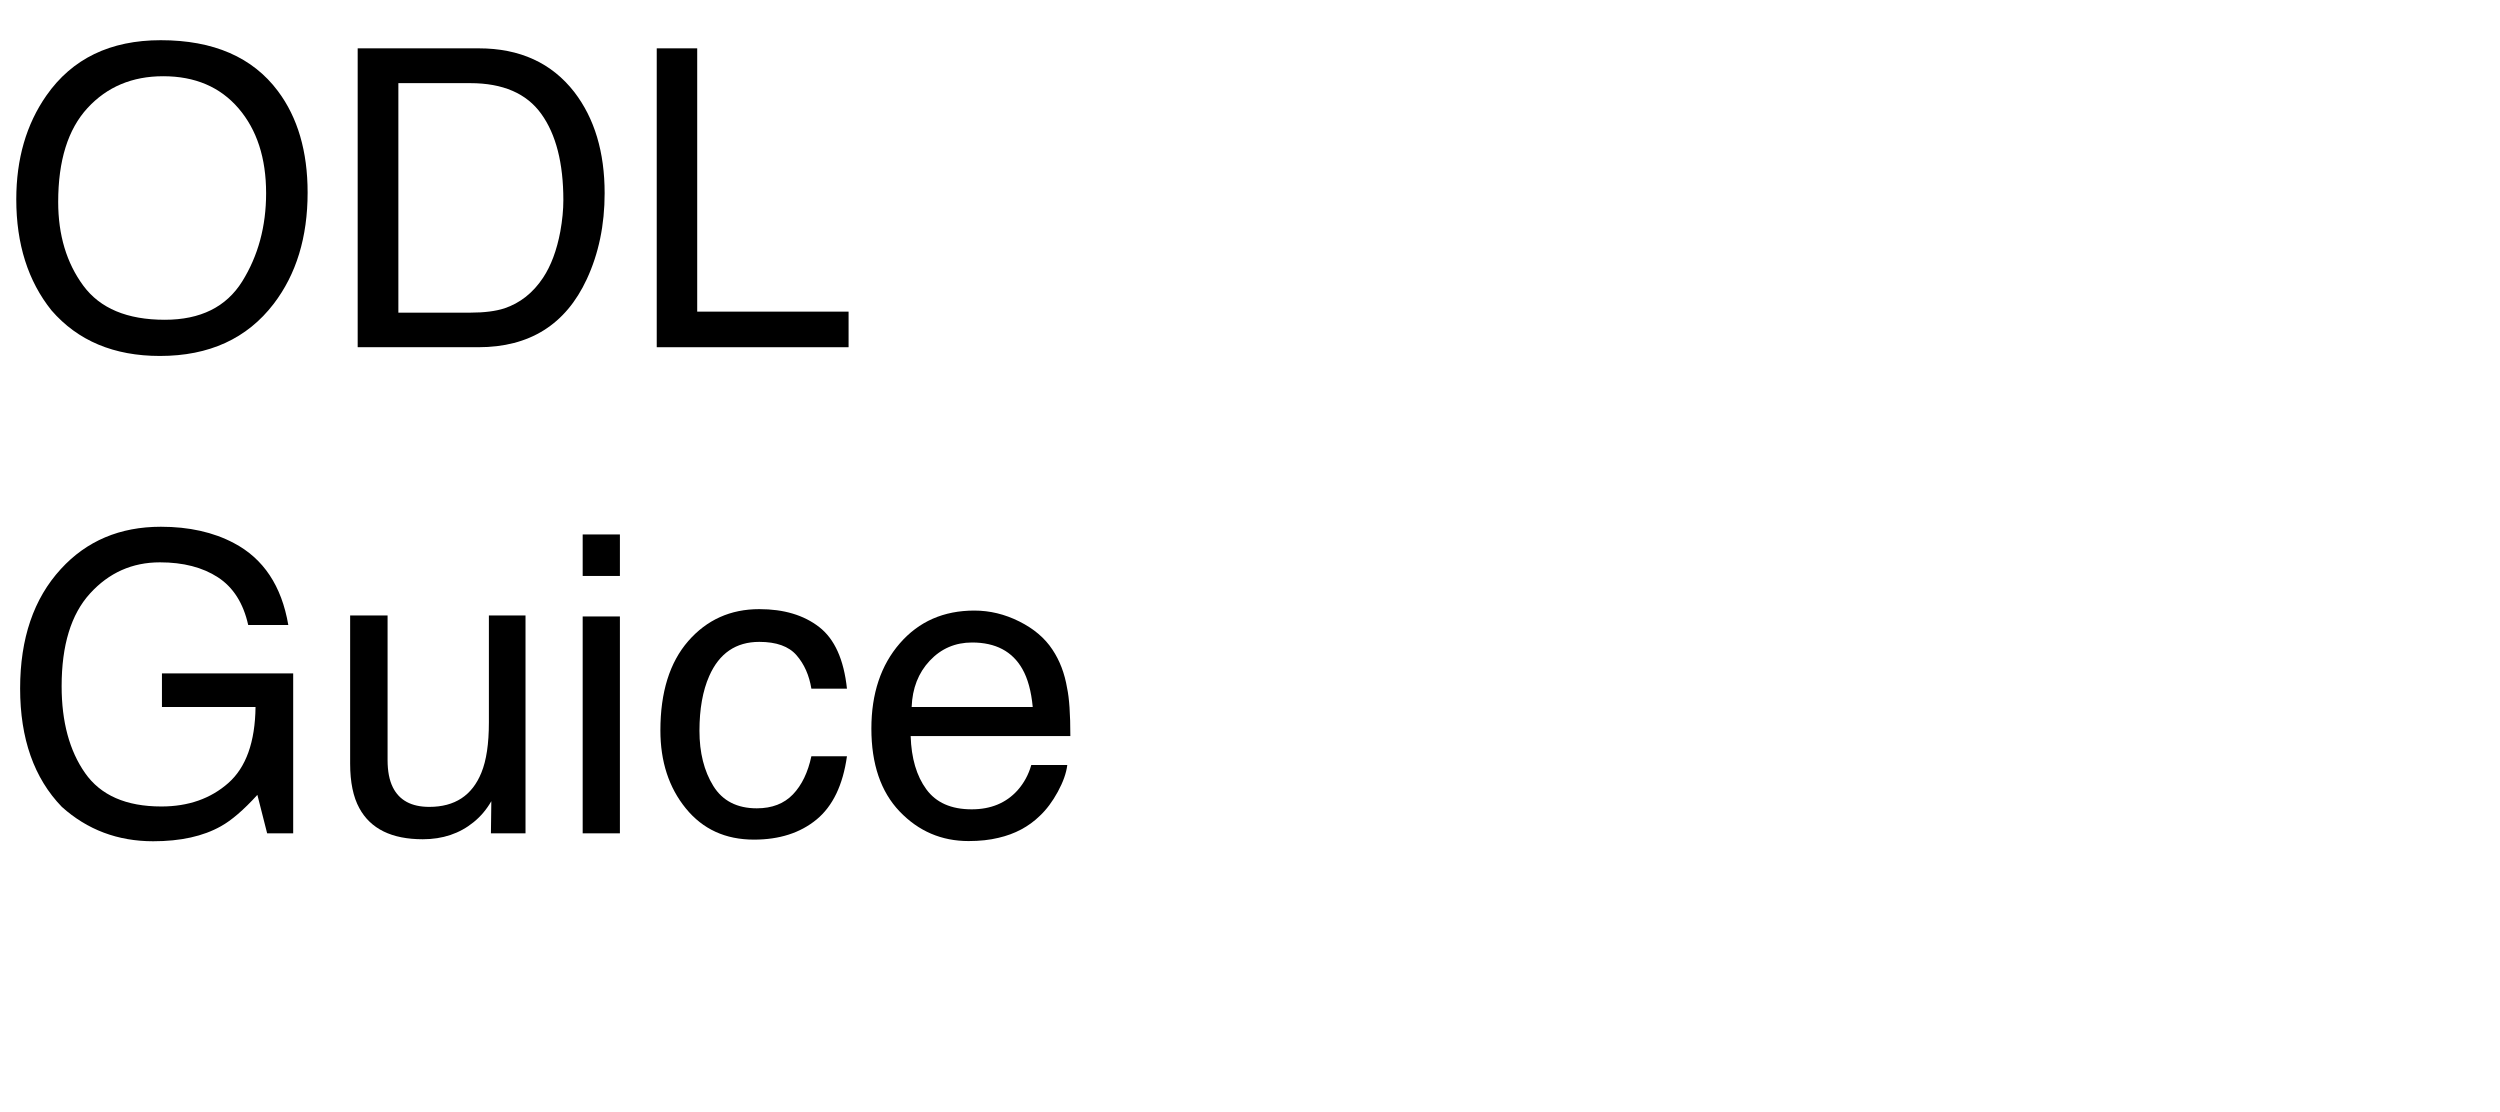
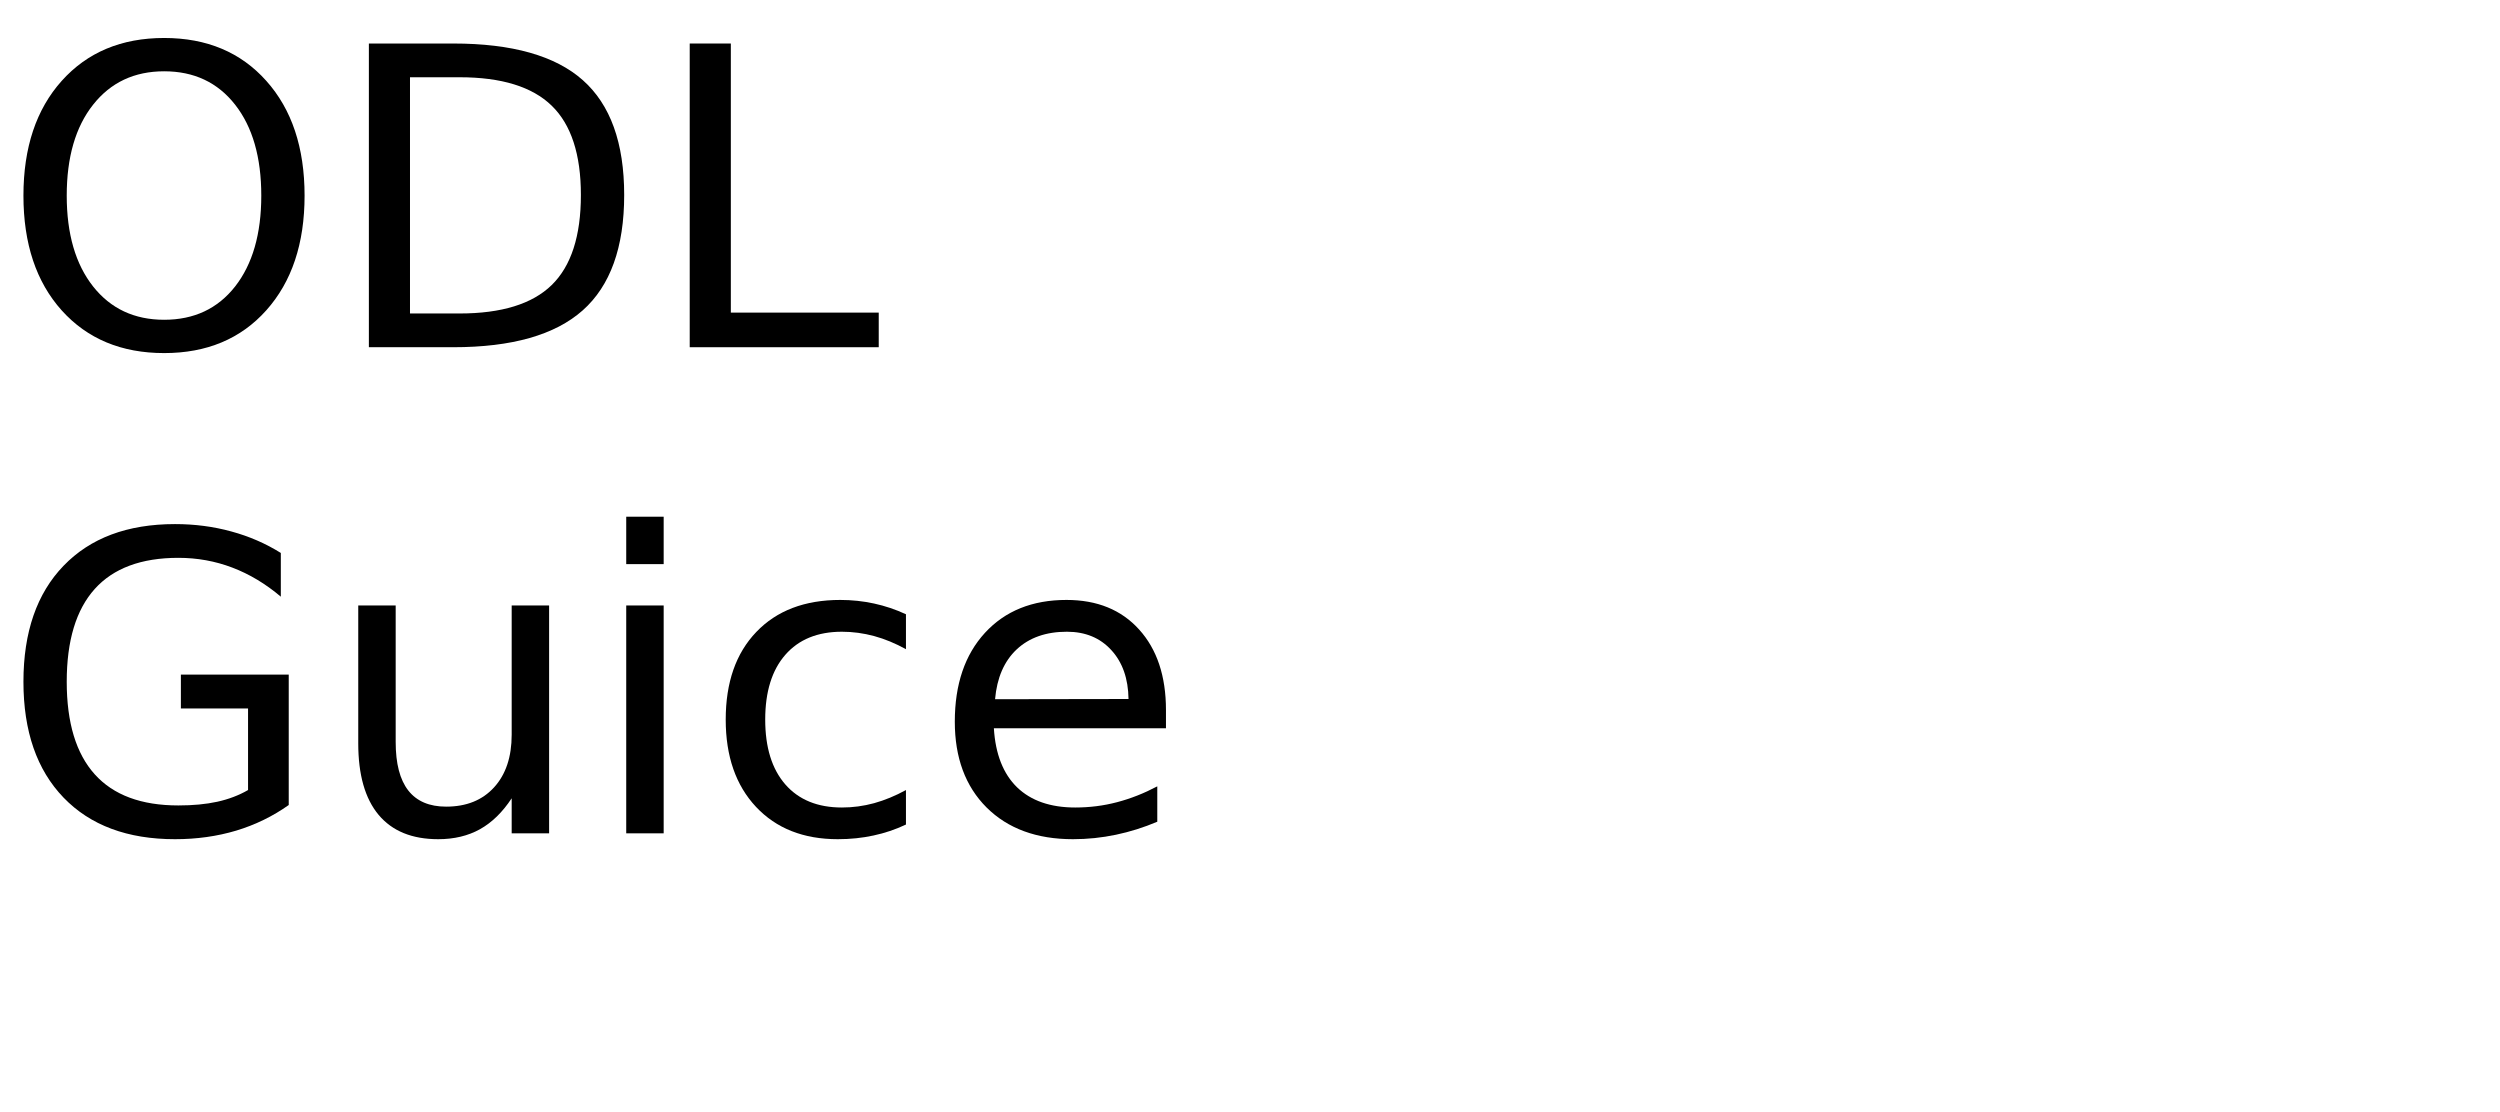
<svg xmlns="http://www.w3.org/2000/svg" xmlns:xlink="http://www.w3.org/1999/xlink" width="360" height="160" viewBox="0 0 360 160">
  <defs>
    <g>
      <g id="glyph-0-0">
-         <path d="M 23.145 -44.211 C 30.742 -44.211 36.367 -41.766 40.02 -36.883 C 42.871 -33.074 44.297 -28.203 44.297 -22.266 C 44.297 -15.84 42.664 -10.5 39.406 -6.242 C 35.578 -1.242 30.117 1.258 23.027 1.258 C 16.406 1.258 11.203 -0.93 7.414 -5.305 C 4.035 -9.523 2.344 -14.852 2.344 -21.297 C 2.344 -27.117 3.789 -32.102 6.68 -36.242 C 10.391 -41.555 15.879 -44.211 23.145 -44.211 Z M 23.73 -3.953 C 28.867 -3.953 32.582 -5.797 34.879 -9.477 C 37.172 -13.16 38.32 -17.391 38.32 -22.18 C 38.32 -27.238 36.996 -31.309 34.352 -34.395 C 31.703 -37.48 28.086 -39.023 23.496 -39.023 C 19.043 -39.023 15.41 -37.496 12.598 -34.438 C 9.785 -31.383 8.379 -26.875 8.379 -20.918 C 8.379 -16.152 9.586 -12.133 11.996 -8.863 C 14.41 -5.59 18.32 -3.953 23.73 -3.953 Z M 23.73 -3.953 " />
+         <path d="M 23.641 -39.734 C 19.348 -39.734 15.938 -38.129 13.406 -34.922 C 10.875 -31.723 9.609 -27.359 9.609 -21.828 C 9.609 -16.316 10.875 -11.957 13.406 -8.75 C 15.938 -5.551 19.348 -3.953 23.641 -3.953 C 27.941 -3.953 31.348 -5.551 33.859 -8.75 C 36.367 -11.957 37.625 -16.316 37.625 -21.828 C 37.625 -27.359 36.367 -31.723 33.859 -34.922 C 31.348 -38.129 27.941 -39.734 23.641 -39.734 Z M 23.641 -44.531 C 29.773 -44.531 34.676 -42.473 38.344 -38.359 C 42.02 -34.254 43.859 -28.742 43.859 -21.828 C 43.859 -14.93 42.02 -9.426 38.344 -5.312 C 34.676 -1.207 29.773 0.844 23.641 0.844 C 17.492 0.844 12.578 -1.203 8.891 -5.297 C 5.211 -9.398 3.375 -14.91 3.375 -21.828 C 3.375 -28.742 5.211 -34.254 8.891 -38.359 C 12.578 -42.473 17.492 -44.531 23.641 -44.531 Z M 23.641 -44.531 " />
      </g>
      <g id="glyph-0-1">
-         <path d="M 21.094 -4.98 C 23.066 -4.98 24.688 -5.188 25.957 -5.594 C 28.223 -6.355 30.078 -7.82 31.523 -9.992 C 32.676 -11.73 33.508 -13.953 34.016 -16.672 C 34.309 -18.293 34.453 -19.797 34.453 -21.18 C 34.453 -26.512 33.395 -30.656 31.273 -33.602 C 29.156 -36.551 25.742 -38.027 21.035 -38.027 L 10.695 -38.027 L 10.695 -4.98 Z M 4.836 -43.039 L 22.266 -43.039 C 28.184 -43.039 32.773 -40.938 36.035 -36.738 C 38.945 -32.949 40.398 -28.094 40.398 -22.18 C 40.398 -17.609 39.539 -13.477 37.82 -9.785 C 34.793 -3.262 29.59 0 22.207 0 L 4.836 0 Z M 4.836 -43.039 " />
+         <path d="M 11.812 -38.875 L 11.812 -4.859 L 18.953 -4.859 C 24.992 -4.859 29.414 -6.223 32.219 -8.953 C 35.02 -11.691 36.422 -16.016 36.422 -21.922 C 36.422 -27.773 35.02 -32.062 32.219 -34.781 C 29.414 -37.508 24.992 -38.875 18.953 -38.875 Z M 5.891 -43.734 L 18.047 -43.734 C 26.523 -43.734 32.742 -41.973 36.703 -38.453 C 40.672 -34.93 42.656 -29.422 42.656 -21.922 C 42.656 -14.379 40.66 -8.836 36.672 -5.297 C 32.691 -1.766 26.484 0 18.047 0 L 5.891 0 Z M 5.891 -43.734 " />
      </g>
      <g id="glyph-0-2">
-         <path d="M 4.57 -43.039 L 10.398 -43.039 L 10.398 -5.125 L 32.195 -5.125 L 32.195 0 L 4.57 0 Z M 4.57 -43.039 " />
+         <path d="M 5.891 -43.734 L 11.812 -43.734 L 11.812 -4.984 L 33.109 -4.984 L 33.109 0 L 5.891 0 Z M 5.891 -43.734 " />
      </g>
      <g id="glyph-0-3">
-         <path d="M 23.172 -44.148 C 27.215 -44.148 30.711 -43.367 33.664 -41.805 C 37.941 -39.559 40.555 -35.625 41.516 -30 L 35.742 -30 C 35.039 -33.145 33.586 -35.434 31.375 -36.871 C 29.168 -38.305 26.387 -39.023 23.027 -39.023 C 19.043 -39.023 15.688 -37.531 12.965 -34.539 C 10.238 -31.551 8.875 -27.102 8.875 -21.18 C 8.875 -16.062 10 -11.898 12.246 -8.688 C 14.492 -5.473 18.156 -3.867 23.234 -3.867 C 27.121 -3.867 30.336 -4.996 32.887 -7.25 C 35.434 -9.508 36.738 -13.156 36.797 -18.195 L 23.32 -18.195 L 23.32 -23.027 L 42.219 -23.027 L 42.219 0 L 38.469 0 L 37.062 -5.539 C 35.09 -3.371 33.34 -1.867 31.816 -1.023 C 29.258 0.422 26.008 1.141 22.062 1.141 C 16.965 1.141 12.578 -0.508 8.906 -3.809 C 4.902 -7.949 2.898 -13.633 2.898 -20.859 C 2.898 -28.066 4.852 -33.797 8.758 -38.055 C 12.469 -42.117 17.273 -44.148 23.172 -44.148 Z M 23.172 -44.148 " />
+         <path d="M 35.719 -6.234 L 35.719 -17.984 L 26.047 -17.984 L 26.047 -22.859 L 41.578 -22.859 L 41.578 -4.078 C 39.285 -2.453 36.766 -1.223 34.016 -0.391 C 31.266 0.43 28.328 0.844 25.203 0.844 C 18.359 0.844 13.008 -1.148 9.156 -5.141 C 5.301 -9.141 3.375 -14.703 3.375 -21.828 C 3.375 -28.973 5.301 -34.539 9.156 -38.531 C 13.008 -42.531 18.359 -44.531 25.203 -44.531 C 28.047 -44.531 30.75 -44.176 33.312 -43.469 C 35.883 -42.77 38.258 -41.738 40.438 -40.375 L 40.438 -34.078 C 38.25 -35.93 35.922 -37.328 33.453 -38.266 C 30.992 -39.203 28.406 -39.672 25.688 -39.672 C 20.344 -39.672 16.328 -38.176 13.641 -35.188 C 10.953 -32.195 9.609 -27.742 9.609 -21.828 C 9.609 -15.93 10.953 -11.488 13.641 -8.5 C 16.328 -5.508 20.344 -4.016 25.688 -4.016 C 27.781 -4.016 29.645 -4.191 31.281 -4.547 C 32.926 -4.91 34.406 -5.473 35.719 -6.234 Z M 35.719 -6.234 " />
      </g>
      <g id="glyph-0-4">
-         <path d="M 9.141 -31.375 L 9.141 -10.547 C 9.141 -8.945 9.395 -7.637 9.902 -6.621 C 10.84 -4.746 12.586 -3.809 15.148 -3.809 C 18.82 -3.809 21.32 -5.449 22.648 -8.73 C 23.371 -10.488 23.73 -12.898 23.73 -15.969 L 23.73 -31.375 L 29.004 -31.375 L 29.004 0 L 24.023 0 L 24.082 -4.629 C 23.398 -3.438 22.547 -2.43 21.531 -1.609 C 19.52 0.031 17.078 0.852 14.211 0.852 C 9.738 0.852 6.688 -0.645 5.07 -3.633 C 4.191 -5.234 3.75 -7.375 3.75 -10.047 L 3.75 -31.375 Z M 9.141 -31.375 " />
+         <path d="M 5.094 -12.953 L 5.094 -32.812 L 10.484 -32.812 L 10.484 -13.156 C 10.484 -10.051 11.086 -7.723 12.297 -6.172 C 13.516 -4.617 15.332 -3.844 17.75 -3.844 C 20.664 -3.844 22.969 -4.77 24.656 -6.625 C 26.344 -8.477 27.188 -11.004 27.188 -14.203 L 27.188 -32.812 L 32.578 -32.812 L 32.578 0 L 27.188 0 L 27.188 -5.047 C 25.875 -3.047 24.352 -1.562 22.625 -0.594 C 20.906 0.363 18.898 0.844 16.609 0.844 C 12.836 0.844 9.973 -0.328 8.016 -2.672 C 6.066 -5.016 5.094 -8.441 5.094 -12.953 Z M 18.656 -33.609 Z M 18.656 -33.609 " />
      </g>
      <g id="glyph-0-5">
-         <path d="M 3.867 -31.23 L 9.227 -31.23 L 9.227 0 L 3.867 0 Z M 3.867 -43.039 L 9.227 -43.039 L 9.227 -37.062 L 3.867 -37.062 Z M 3.867 -43.039 " />
+         <path d="M 5.656 -32.812 L 11.047 -32.812 L 11.047 0 L 5.656 0 Z M 5.656 -45.594 L 11.047 -45.594 L 11.047 -38.766 L 5.656 -38.766 Z M 5.656 -45.594 " />
      </g>
      <g id="glyph-0-6">
-         <path d="M 15.969 -32.285 C 19.504 -32.285 22.379 -31.426 24.594 -29.707 C 26.812 -27.988 28.145 -25.031 28.594 -20.828 L 23.469 -20.828 C 23.156 -22.762 22.441 -24.371 21.328 -25.648 C 20.215 -26.93 18.43 -27.57 15.969 -27.57 C 12.609 -27.57 10.203 -25.93 8.758 -22.648 C 7.82 -20.52 7.352 -17.891 7.352 -14.766 C 7.352 -11.621 8.016 -8.977 9.344 -6.828 C 10.672 -4.68 12.766 -3.602 15.617 -3.602 C 17.805 -3.602 19.535 -4.273 20.816 -5.609 C 22.094 -6.949 22.977 -8.781 23.469 -11.102 L 28.594 -11.102 C 28.008 -6.941 26.543 -3.902 24.199 -1.977 C 21.855 -0.055 18.859 0.906 15.203 0.906 C 11.102 0.906 7.832 -0.59 5.391 -3.59 C 2.949 -6.586 1.727 -10.332 1.727 -14.824 C 1.727 -20.332 3.066 -24.617 5.742 -27.688 C 8.418 -30.754 11.828 -32.285 15.969 -32.285 Z M 15.969 -32.285 " />
+         <path d="M 29.266 -31.547 L 29.266 -26.516 C 27.742 -27.359 26.219 -27.988 24.688 -28.406 C 23.156 -28.82 21.609 -29.031 20.047 -29.031 C 16.547 -29.031 13.828 -27.922 11.891 -25.703 C 9.961 -23.492 9 -20.383 9 -16.375 C 9 -12.375 9.961 -9.266 11.891 -7.047 C 13.828 -4.828 16.547 -3.719 20.047 -3.719 C 21.609 -3.719 23.156 -3.926 24.688 -4.344 C 26.219 -4.77 27.742 -5.398 29.266 -6.234 L 29.266 -1.266 C 27.766 -0.555 26.207 -0.031 24.594 0.312 C 22.977 0.664 21.266 0.844 19.453 0.844 C 14.516 0.844 10.586 -0.707 7.672 -3.812 C 4.766 -6.914 3.312 -11.102 3.312 -16.375 C 3.312 -21.727 4.781 -25.938 7.719 -29 C 10.656 -32.07 14.688 -33.609 19.812 -33.609 C 21.469 -33.609 23.086 -33.438 24.672 -33.094 C 26.254 -32.75 27.785 -32.234 29.266 -31.547 Z M 29.266 -31.547 " />
      </g>
      <g id="glyph-0-7">
-         <path d="M 16.934 -32.078 C 19.16 -32.078 21.32 -31.559 23.406 -30.512 C 25.496 -29.469 27.09 -28.117 28.184 -26.453 C 29.238 -24.871 29.941 -23.027 30.293 -20.918 C 30.605 -19.473 30.762 -17.168 30.762 -14.004 L 7.766 -14.004 C 7.863 -10.82 8.613 -8.266 10.02 -6.344 C 11.426 -4.418 13.602 -3.457 16.555 -3.457 C 19.309 -3.457 21.504 -4.367 23.145 -6.18 C 24.082 -7.234 24.746 -8.457 25.137 -9.844 L 30.32 -9.844 C 30.184 -8.691 29.73 -7.406 28.961 -5.992 C 28.188 -4.574 27.324 -3.418 26.367 -2.52 C 24.766 -0.957 22.781 0.098 20.422 0.645 C 19.152 0.957 17.715 1.113 16.113 1.113 C 12.207 1.113 8.898 -0.309 6.18 -3.148 C 3.465 -5.992 2.109 -9.969 2.109 -15.086 C 2.109 -20.125 3.477 -24.219 6.211 -27.363 C 8.945 -30.508 12.52 -32.078 16.934 -32.078 Z M 25.344 -18.195 C 25.129 -20.48 24.629 -22.305 23.848 -23.672 C 22.402 -26.211 19.992 -27.48 16.609 -27.48 C 14.188 -27.48 12.156 -26.605 10.516 -24.859 C 8.875 -23.109 8.008 -20.891 7.91 -18.195 Z M 25.344 -18.195 " />
+         <path d="M 33.719 -17.75 L 33.719 -15.125 L 8.938 -15.125 C 9.164 -11.406 10.281 -8.57 12.281 -6.625 C 14.289 -4.688 17.082 -3.719 20.656 -3.719 C 22.727 -3.719 24.734 -3.973 26.672 -4.484 C 28.617 -4.992 30.551 -5.754 32.469 -6.766 L 32.469 -1.672 C 30.531 -0.848 28.547 -0.223 26.516 0.203 C 24.484 0.629 22.422 0.844 20.328 0.844 C 15.098 0.844 10.953 -0.676 7.891 -3.719 C 4.836 -6.77 3.312 -10.891 3.312 -16.078 C 3.312 -21.453 4.758 -25.719 7.656 -28.875 C 10.562 -32.031 14.473 -33.609 19.391 -33.609 C 23.805 -33.609 27.297 -32.188 29.859 -29.344 C 32.43 -26.5 33.719 -22.633 33.719 -17.75 Z M 28.328 -19.344 C 28.285 -22.289 27.457 -24.641 25.844 -26.391 C 24.238 -28.148 22.109 -29.031 19.453 -29.031 C 16.441 -29.031 14.031 -28.18 12.219 -26.484 C 10.414 -24.785 9.379 -22.395 9.109 -19.312 Z M 28.328 -19.344 " />
      </g>
    </g>
  </defs>
  <g fill="rgb(0%, 0%, 0%)" fill-opacity="1">
    <use xlink:href="#glyph-0-0" x="0" y="50" />
-     <use xlink:href="#glyph-0-1" x="46.67" y="50" />
-     <use xlink:href="#glyph-0-2" x="90" y="50" />
+     <use xlink:href="#glyph-0-1" x="47.227" y="50" />
+     <use xlink:href="#glyph-0-2" x="93.428" y="50" />
  </g>
  <g fill="rgb(0%, 0%, 0%)" fill-opacity="1">
    <use xlink:href="#glyph-0-3" x="0" y="120" />
-     <use xlink:href="#glyph-0-4" x="46.67" y="120" />
-     <use xlink:href="#glyph-0-5" x="80.039" y="120" />
-     <use xlink:href="#glyph-0-6" x="93.369" y="120" />
-     <use xlink:href="#glyph-0-7" x="123.369" y="120" />
+     <use xlink:href="#glyph-0-4" x="46.494" y="120" />
+     <use xlink:href="#glyph-0-5" x="84.521" y="120" />
+     <use xlink:href="#glyph-0-6" x="101.191" y="120" />
+     <use xlink:href="#glyph-0-7" x="134.18" y="120" />
  </g>
</svg>
